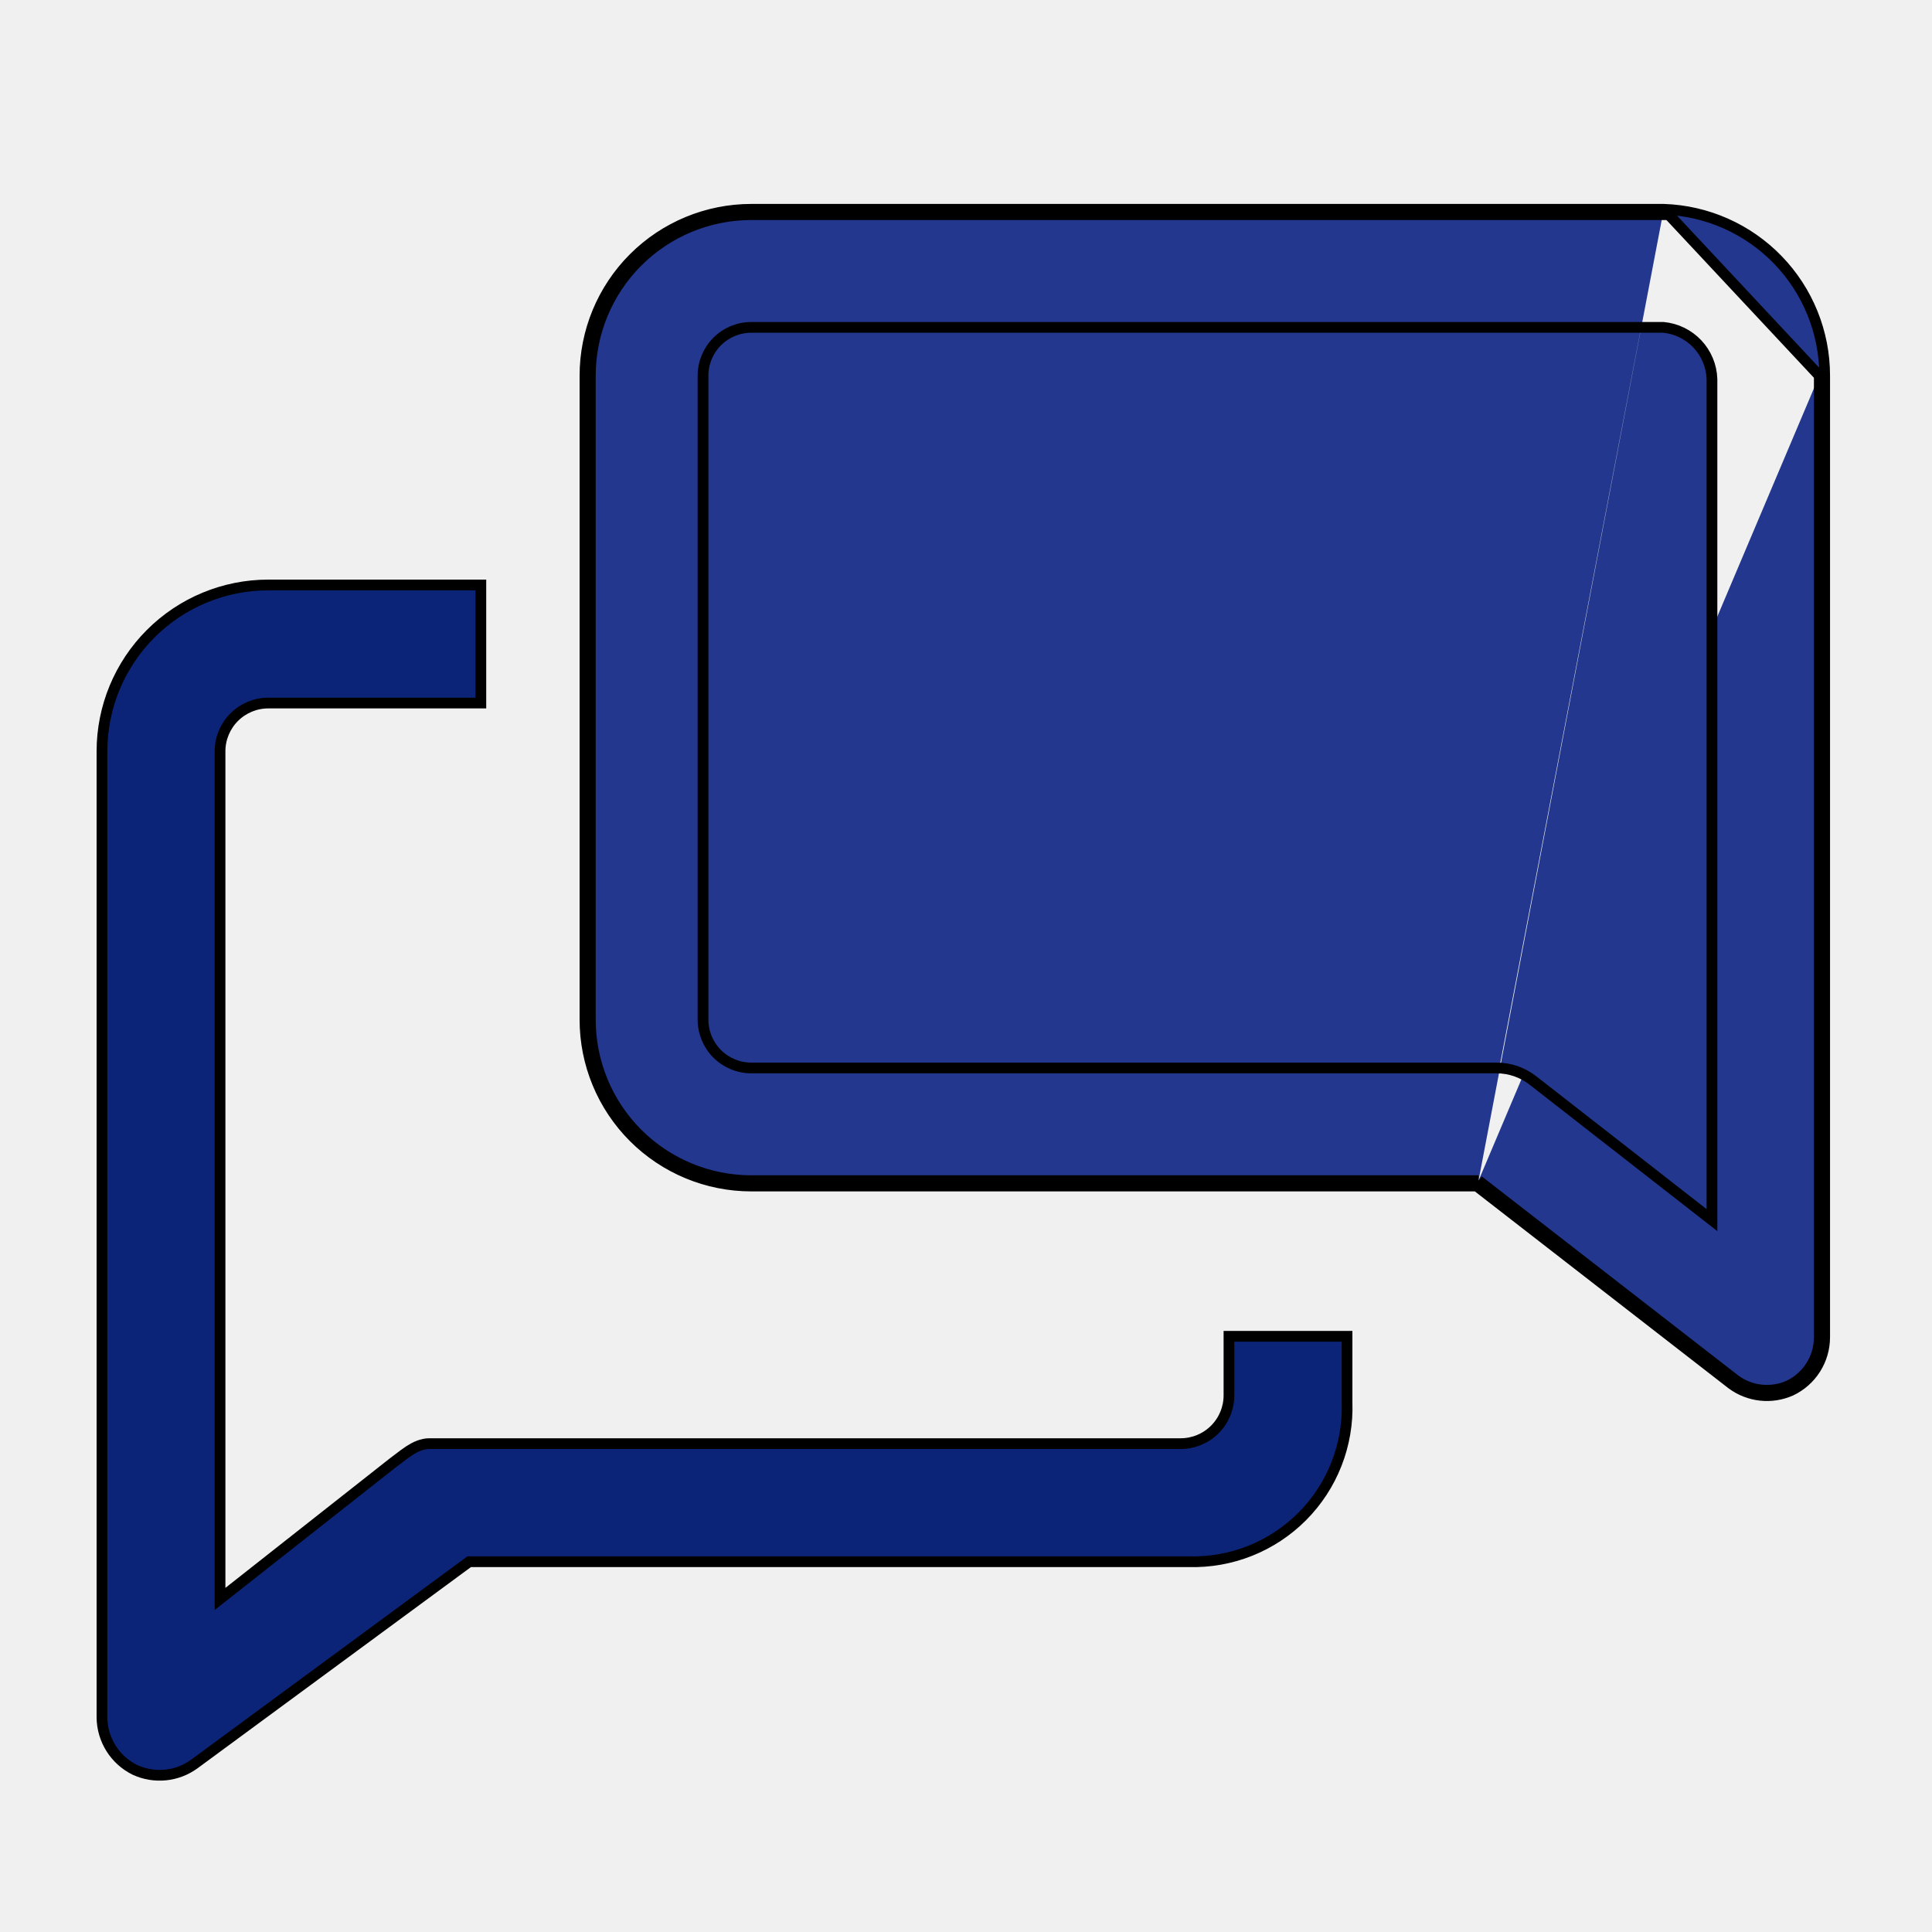
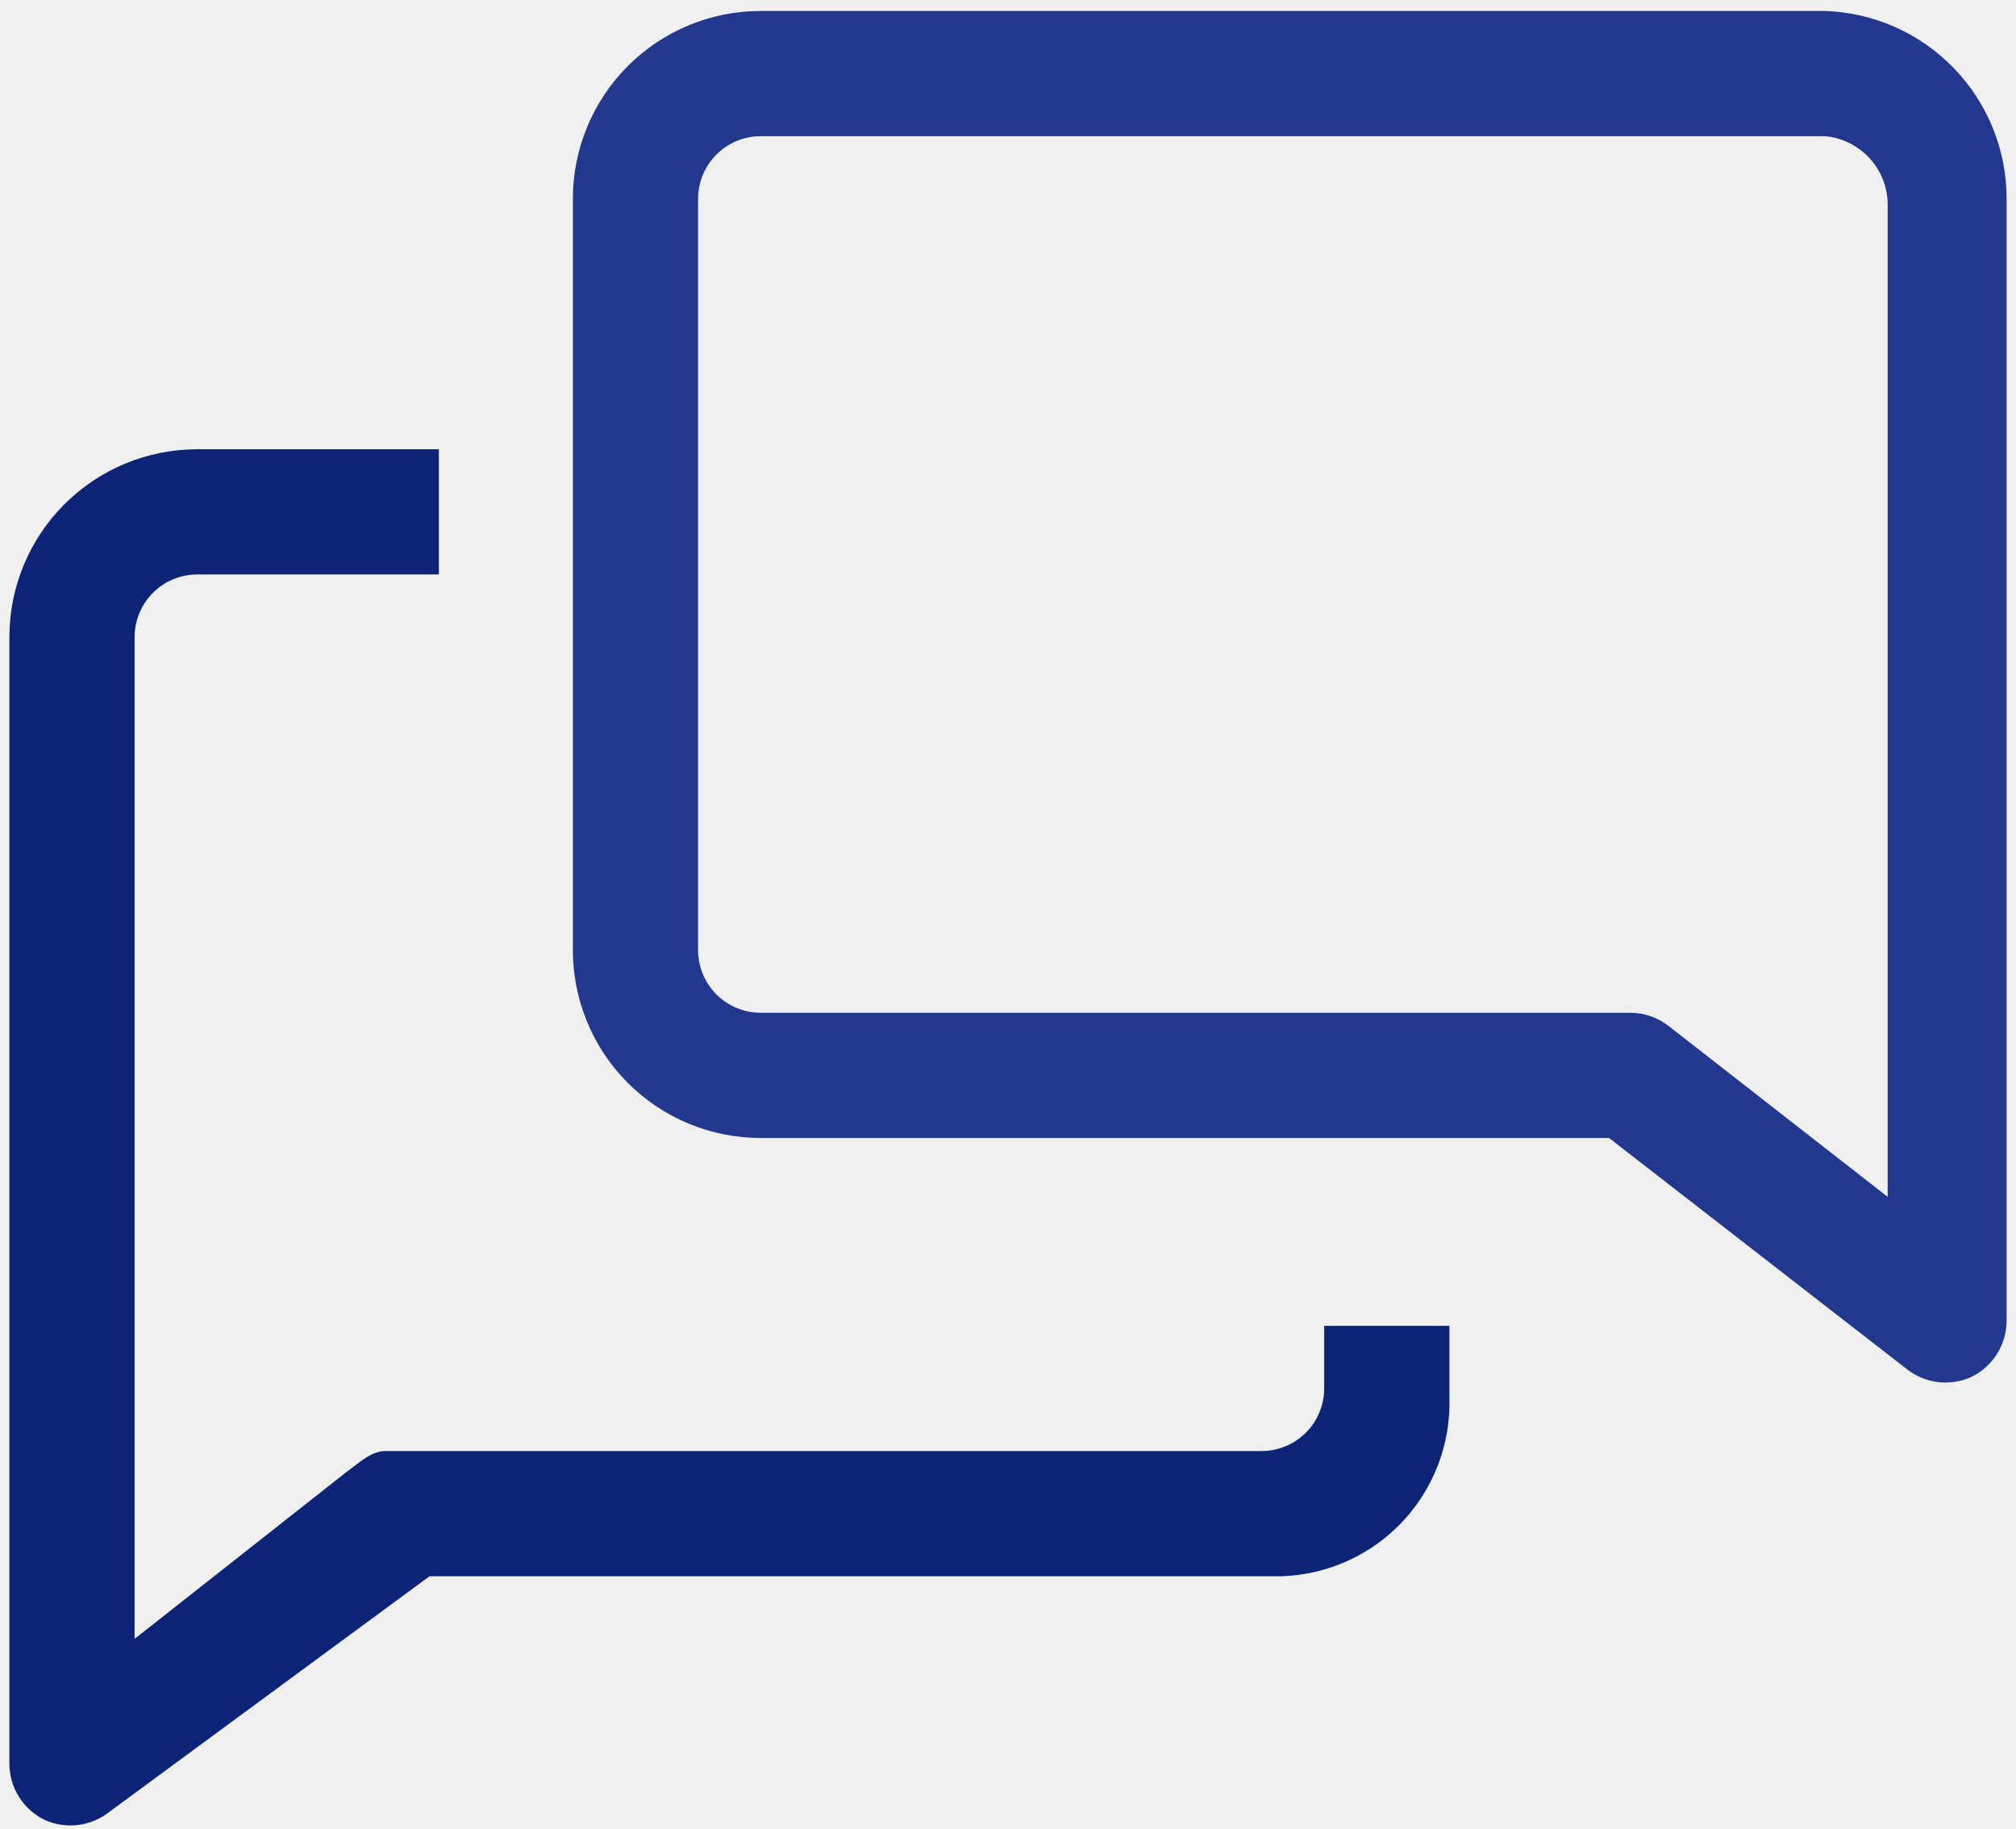
- <svg xmlns="http://www.w3.org/2000/svg" width="180" height="180" viewBox="0 0 180 180" fill="none">
-   <g clip-path="url(#clip0_911_547)">
-     <path d="M36.657 136.245L36.649 136.251L36.641 136.257L20.5 148.97V70C20.5 68.806 20.974 67.662 21.818 66.818C22.662 65.974 23.806 65.5 25 65.5H44.3H44.8V65V55V54.5H44.3H25C20.889 54.5 16.947 56.133 14.04 59.04C11.133 61.947 9.5 65.889 9.5 70L9.5 160L9.5 160.004C9.508 161.025 9.801 162.024 10.345 162.889C10.889 163.754 11.663 164.45 12.58 164.899L12.586 164.902L12.593 164.905C13.477 165.307 14.451 165.468 15.417 165.371C16.383 165.275 17.306 164.924 18.093 164.355L18.096 164.353L43.714 145.5H110.743C112.704 145.557 114.655 145.211 116.478 144.484C118.302 143.756 119.958 142.661 121.342 141.267C122.726 139.874 123.809 138.211 124.524 136.381C125.238 134.554 125.57 132.601 125.5 130.641V125V124.5H125H115H114.5V125V130C114.5 131.193 114.026 132.338 113.182 133.182C112.338 134.026 111.193 134.5 110 134.5H40C39.304 134.5 38.666 134.814 38.129 135.161C37.792 135.379 37.44 135.649 37.126 135.891C36.956 136.021 36.797 136.144 36.657 136.245Z" fill="#0B2478" stroke="black" />
-     <path d="M155.008 19.5L155.017 19.5C159.037 19.634 162.848 21.326 165.644 24.219C168.44 27.111 170.002 30.977 170 35M155.008 19.5L169.5 35M155.008 19.5H155H70C65.889 19.5 61.947 21.133 59.04 24.04C56.133 26.947 54.5 30.889 54.5 35V95C54.5 99.111 56.133 103.053 59.04 105.96C61.947 108.867 65.889 110.5 70 110.5H137.579M155.008 19.5L155 20H70C66.022 20 62.206 21.58 59.393 24.393C56.58 27.206 55 31.022 55 35V95C55 98.978 56.58 102.794 59.393 105.607C62.206 108.42 66.022 110 70 110H137.75M170 35L169.5 35M170 35V35H169.5M170 35V124.6V124.601C169.997 125.638 169.701 126.653 169.147 127.529C168.592 128.404 167.801 129.106 166.865 129.551L166.853 129.557L166.853 129.557C165.964 129.951 164.987 130.103 164.021 129.997C163.055 129.89 162.134 129.53 161.353 128.952L161.343 128.945L161.343 128.945L137.579 110.5M169.5 35V124.6C169.497 125.542 169.228 126.465 168.724 127.261C168.22 128.057 167.501 128.695 166.65 129.1C165.842 129.458 164.954 129.596 164.076 129.5C163.197 129.403 162.361 129.075 161.65 128.55L137.75 110M137.579 110.5H137.75V110M137.579 110.5L137.443 110.395L137.75 110M159.5 113.676L142.808 100.656L142.807 100.655C141.847 99.91 140.667 99.504 139.452 99.5H139.45H70C68.806 99.5 67.662 99.026 66.818 98.182C65.974 97.338 65.5 96.194 65.5 95V35C65.5 33.806 65.974 32.662 66.818 31.818C67.662 30.974 68.806 30.5 70 30.5H154.977C156.184 30.615 157.308 31.164 158.14 32.046C158.975 32.932 159.459 34.092 159.5 35.308V113.676Z" fill="#22378D" stroke="black" />
-   </g>
-   <defs>
-     <clipPath id="clip0_911_547">
-       <rect width="180" height="180" fill="white" />
-     </clipPath>
-   </defs>
+ <svg xmlns="http://www.w3.org/2000/svg" width="161" height="146" viewBox="0 0 161 146" fill="none">
+   <path d="M105.75 110.876C105.75 112.202 105.223 113.474 104.286 114.412C103.348 115.349 102.076 115.876 100.75 115.876H30.75C29.65 115.876 28.6 116.876 27.7 117.526L10.75 130.876V50.876C10.75 49.55 11.277 48.278 12.214 47.34C13.152 46.403 14.424 45.876 15.75 45.876H35.05V35.876H15.75C11.772 35.876 7.956 37.456 5.143 40.269C2.33 43.082 0.75 46.898 0.75 50.876V140.876C0.757 141.805 1.023 142.713 1.518 143.499C2.012 144.285 2.716 144.917 3.55 145.326C4.353 145.691 5.239 145.838 6.117 145.75C6.996 145.662 7.835 145.343 8.55 144.826L34.3 125.876H101.5C103.395 125.932 105.281 125.598 107.042 124.896C108.803 124.193 110.401 123.136 111.737 121.791C113.073 120.446 114.118 118.841 114.809 117.075C115.499 115.309 115.819 113.421 115.75 111.526V105.876H105.75V110.876Z" fill="#0B2478" />
+   <path d="M145.75 0.876H60.75C56.772 0.876 52.956 2.456 50.143 5.269C47.33 8.082 45.75 11.898 45.75 15.876V75.876C45.75 79.854 47.33 83.669 50.143 86.483C52.956 89.296 56.772 90.876 60.75 90.876H128.5L152.4 109.426C153.111 109.951 153.947 110.279 154.826 110.376C155.704 110.472 156.592 110.334 157.4 109.976C158.251 109.571 158.97 108.933 159.474 108.137C159.978 107.341 160.247 106.418 160.25 105.476V15.876C160.252 11.983 158.741 8.241 156.035 5.442C153.329 2.643 149.641 1.006 145.75 0.876ZM150.75 95.576L133.25 81.926C132.377 81.249 131.305 80.879 130.2 80.876H60.75C59.424 80.876 58.152 80.349 57.215 79.412C56.277 78.474 55.75 77.202 55.75 75.876V15.876C55.75 14.55 56.277 13.278 57.215 12.34C58.152 11.403 59.424 10.876 60.75 10.876H145.75C147.087 10.997 148.333 11.603 149.254 12.579C150.174 13.555 150.707 14.835 150.75 16.176V95.576Z" fill="#22378D" />
</svg>
